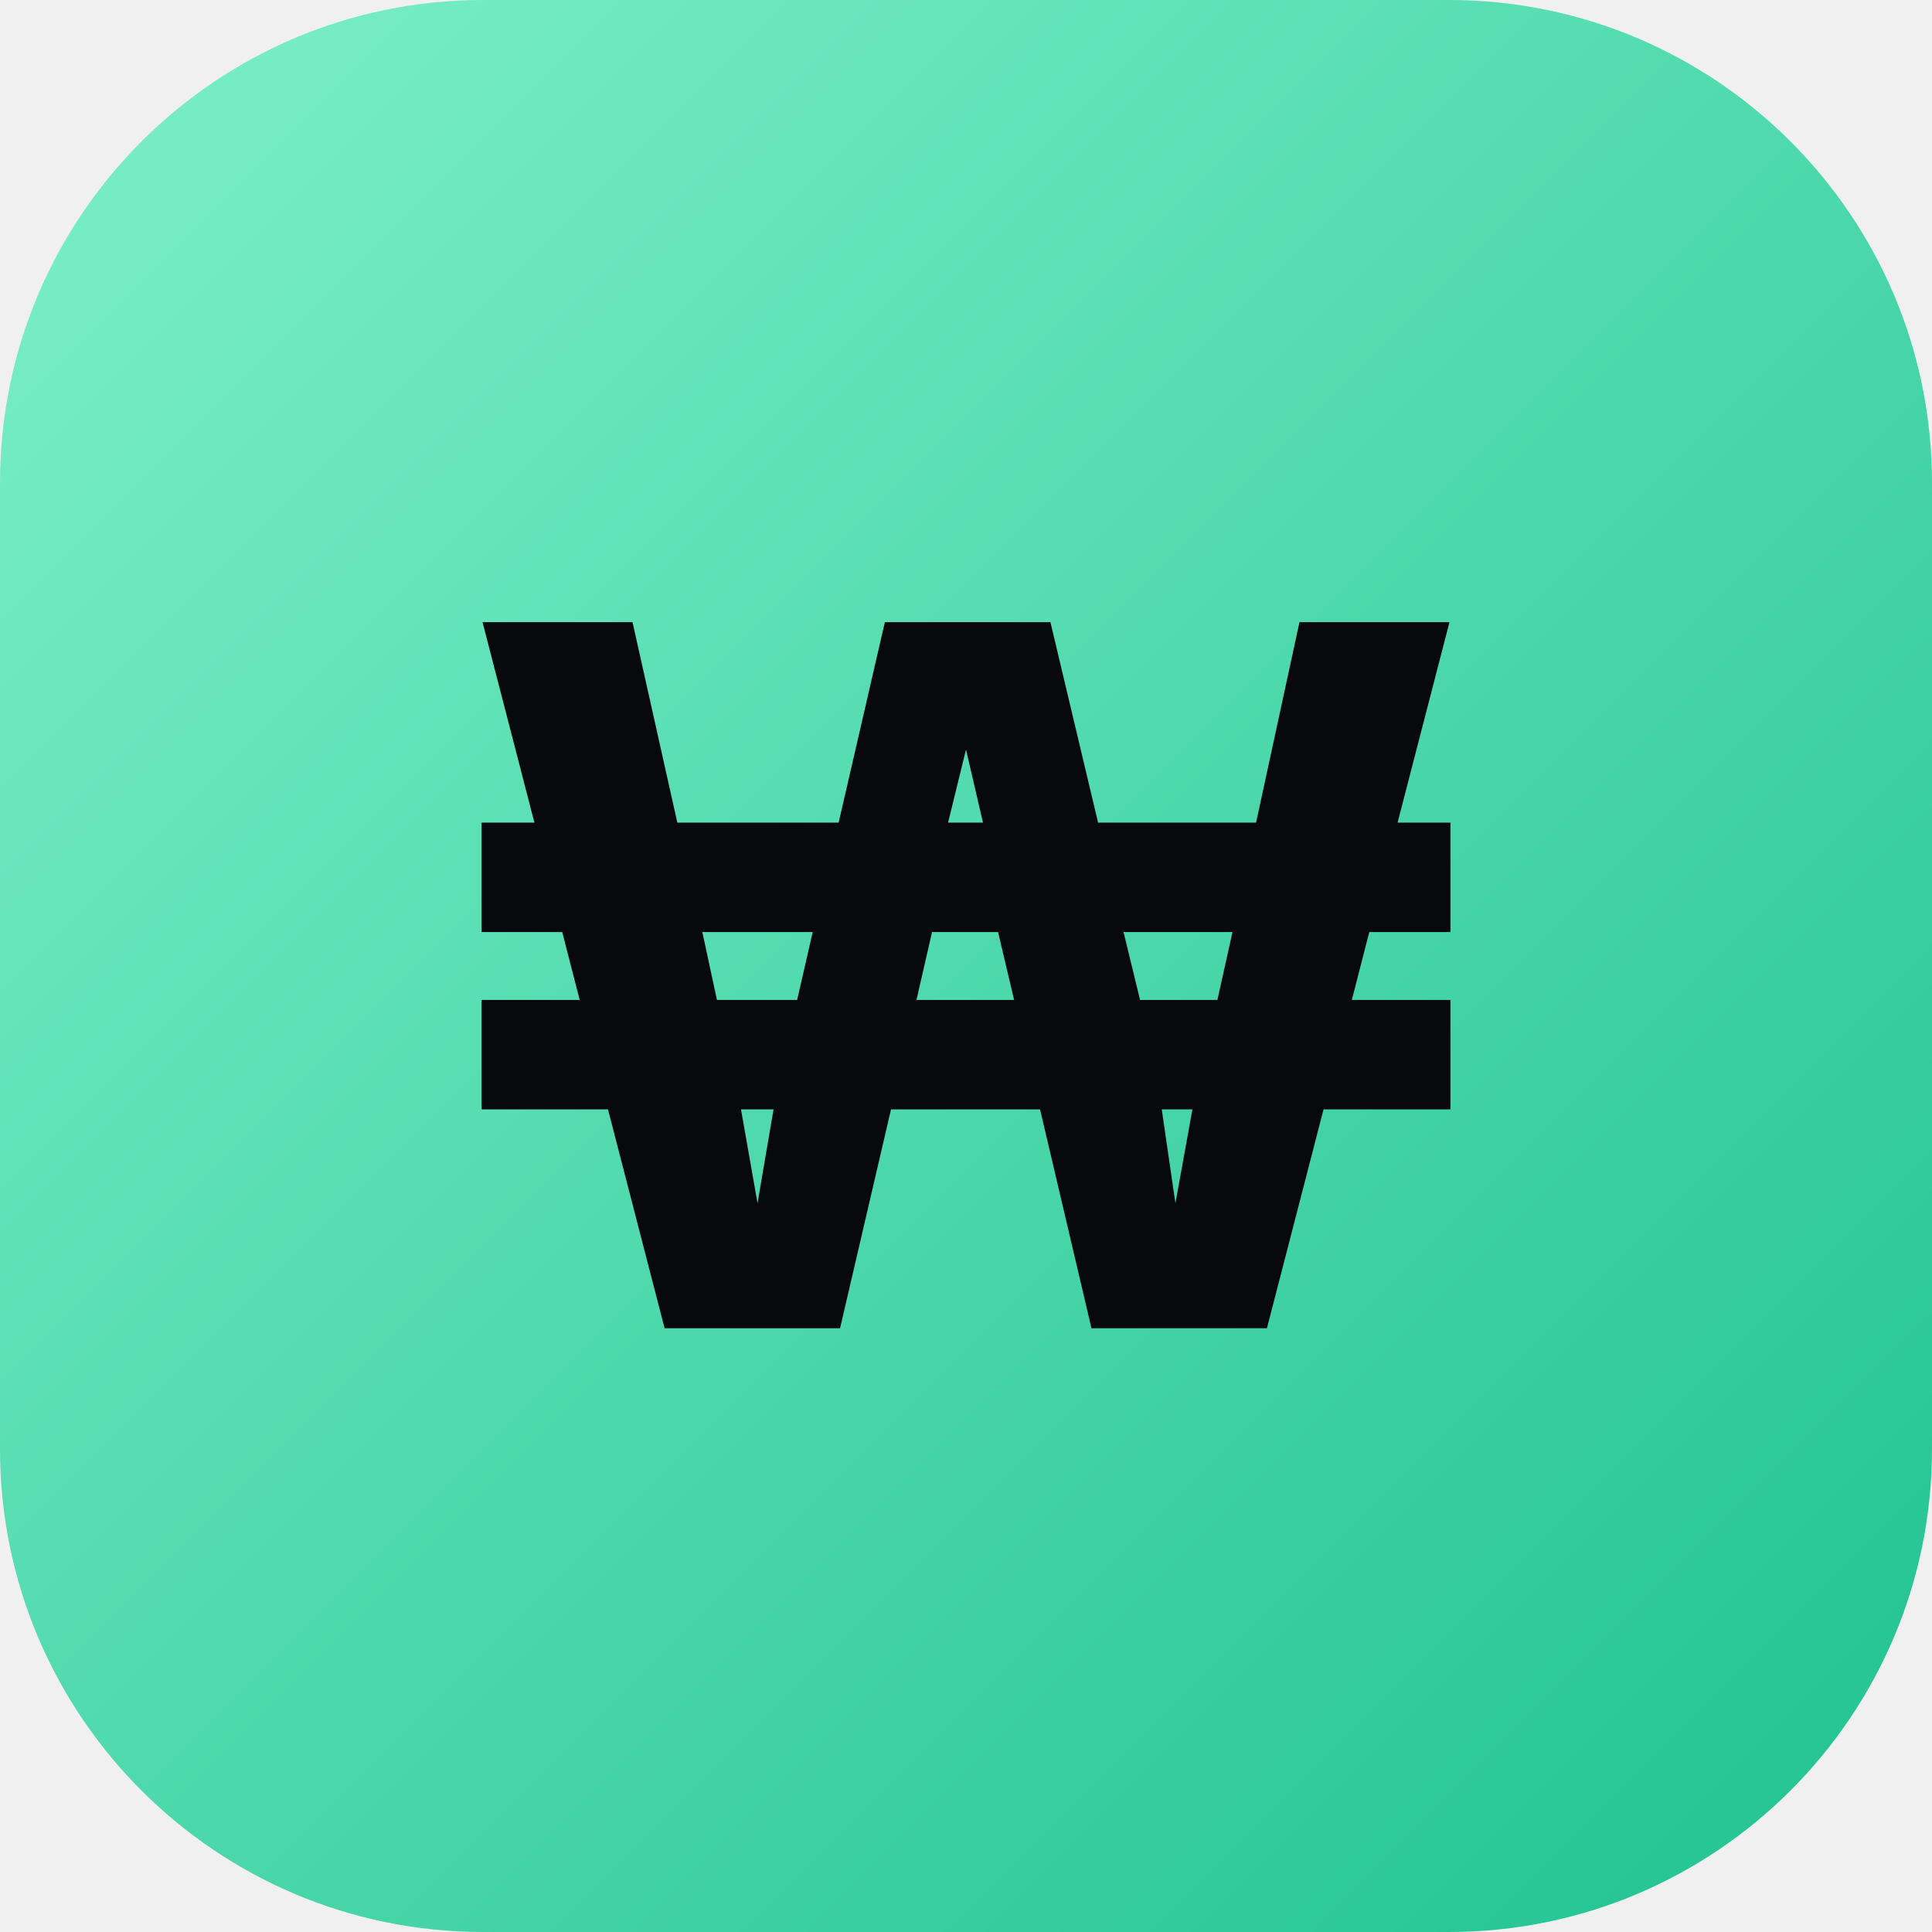
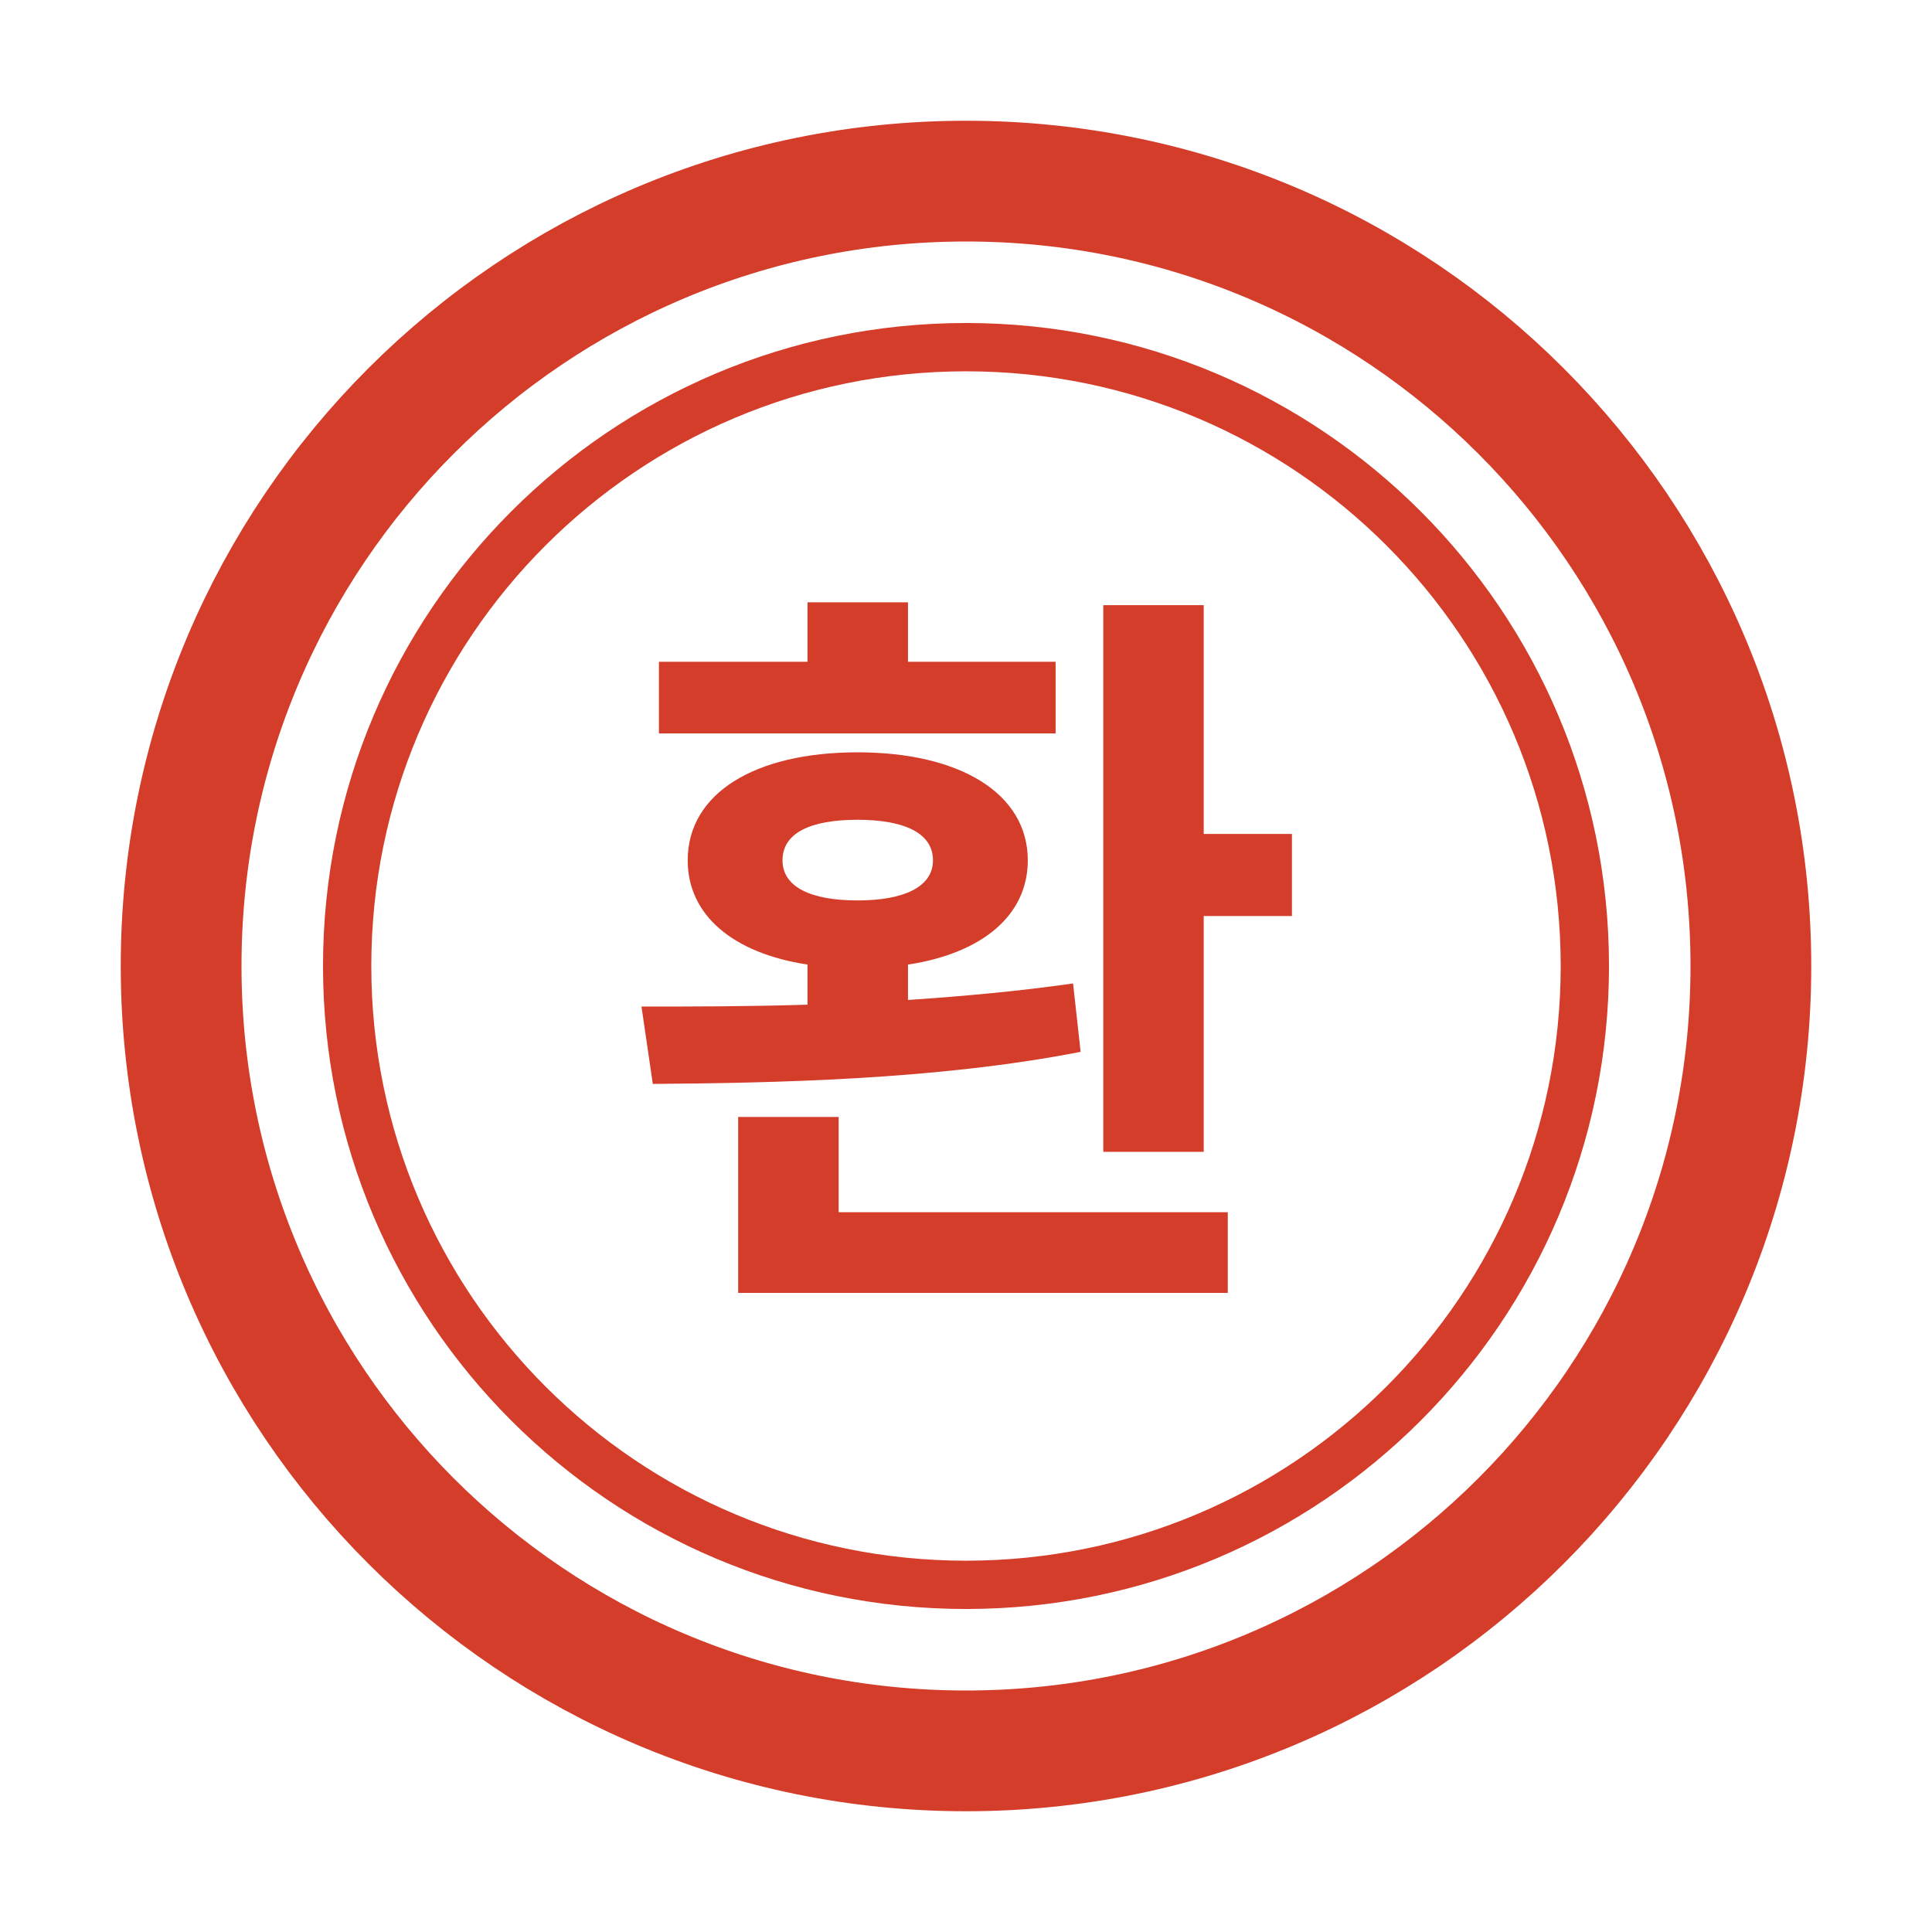
<svg xmlns="http://www.w3.org/2000/svg" viewBox="0 0 64 64">
-   <defs>
-     <linearGradient id="g" x1="0" y1="0" x2="1" y2="1">
-       <stop offset="0" stop-color="#7ef0c9" />
-       <stop offset="1" stop-color="#1fc28f" />
-     </linearGradient>
-   </defs>
-   <rect width="64" height="64" rx="16" fill="url(#g)" />
-   <text x="32" y="44" text-anchor="middle" font-family="-apple-system,Arial" font-size="34" font-weight="900" fill="#07090d">₩</text>
+   <rect width="64" height="64" fill="#fff" />
+   <circle cx="32" cy="32" r="26" fill="none" stroke="#d43d2a" stroke-width="4" />
+   <circle cx="32" cy="32" r="20.5" fill="none" stroke="#d43d2a" stroke-width="1.6" />
+   <text x="32" y="41" text-anchor="middle" font-family="AppleMyungjo,Batang,serif" font-size="25" font-weight="800" fill="#d43d2a">환</text>
</svg>
